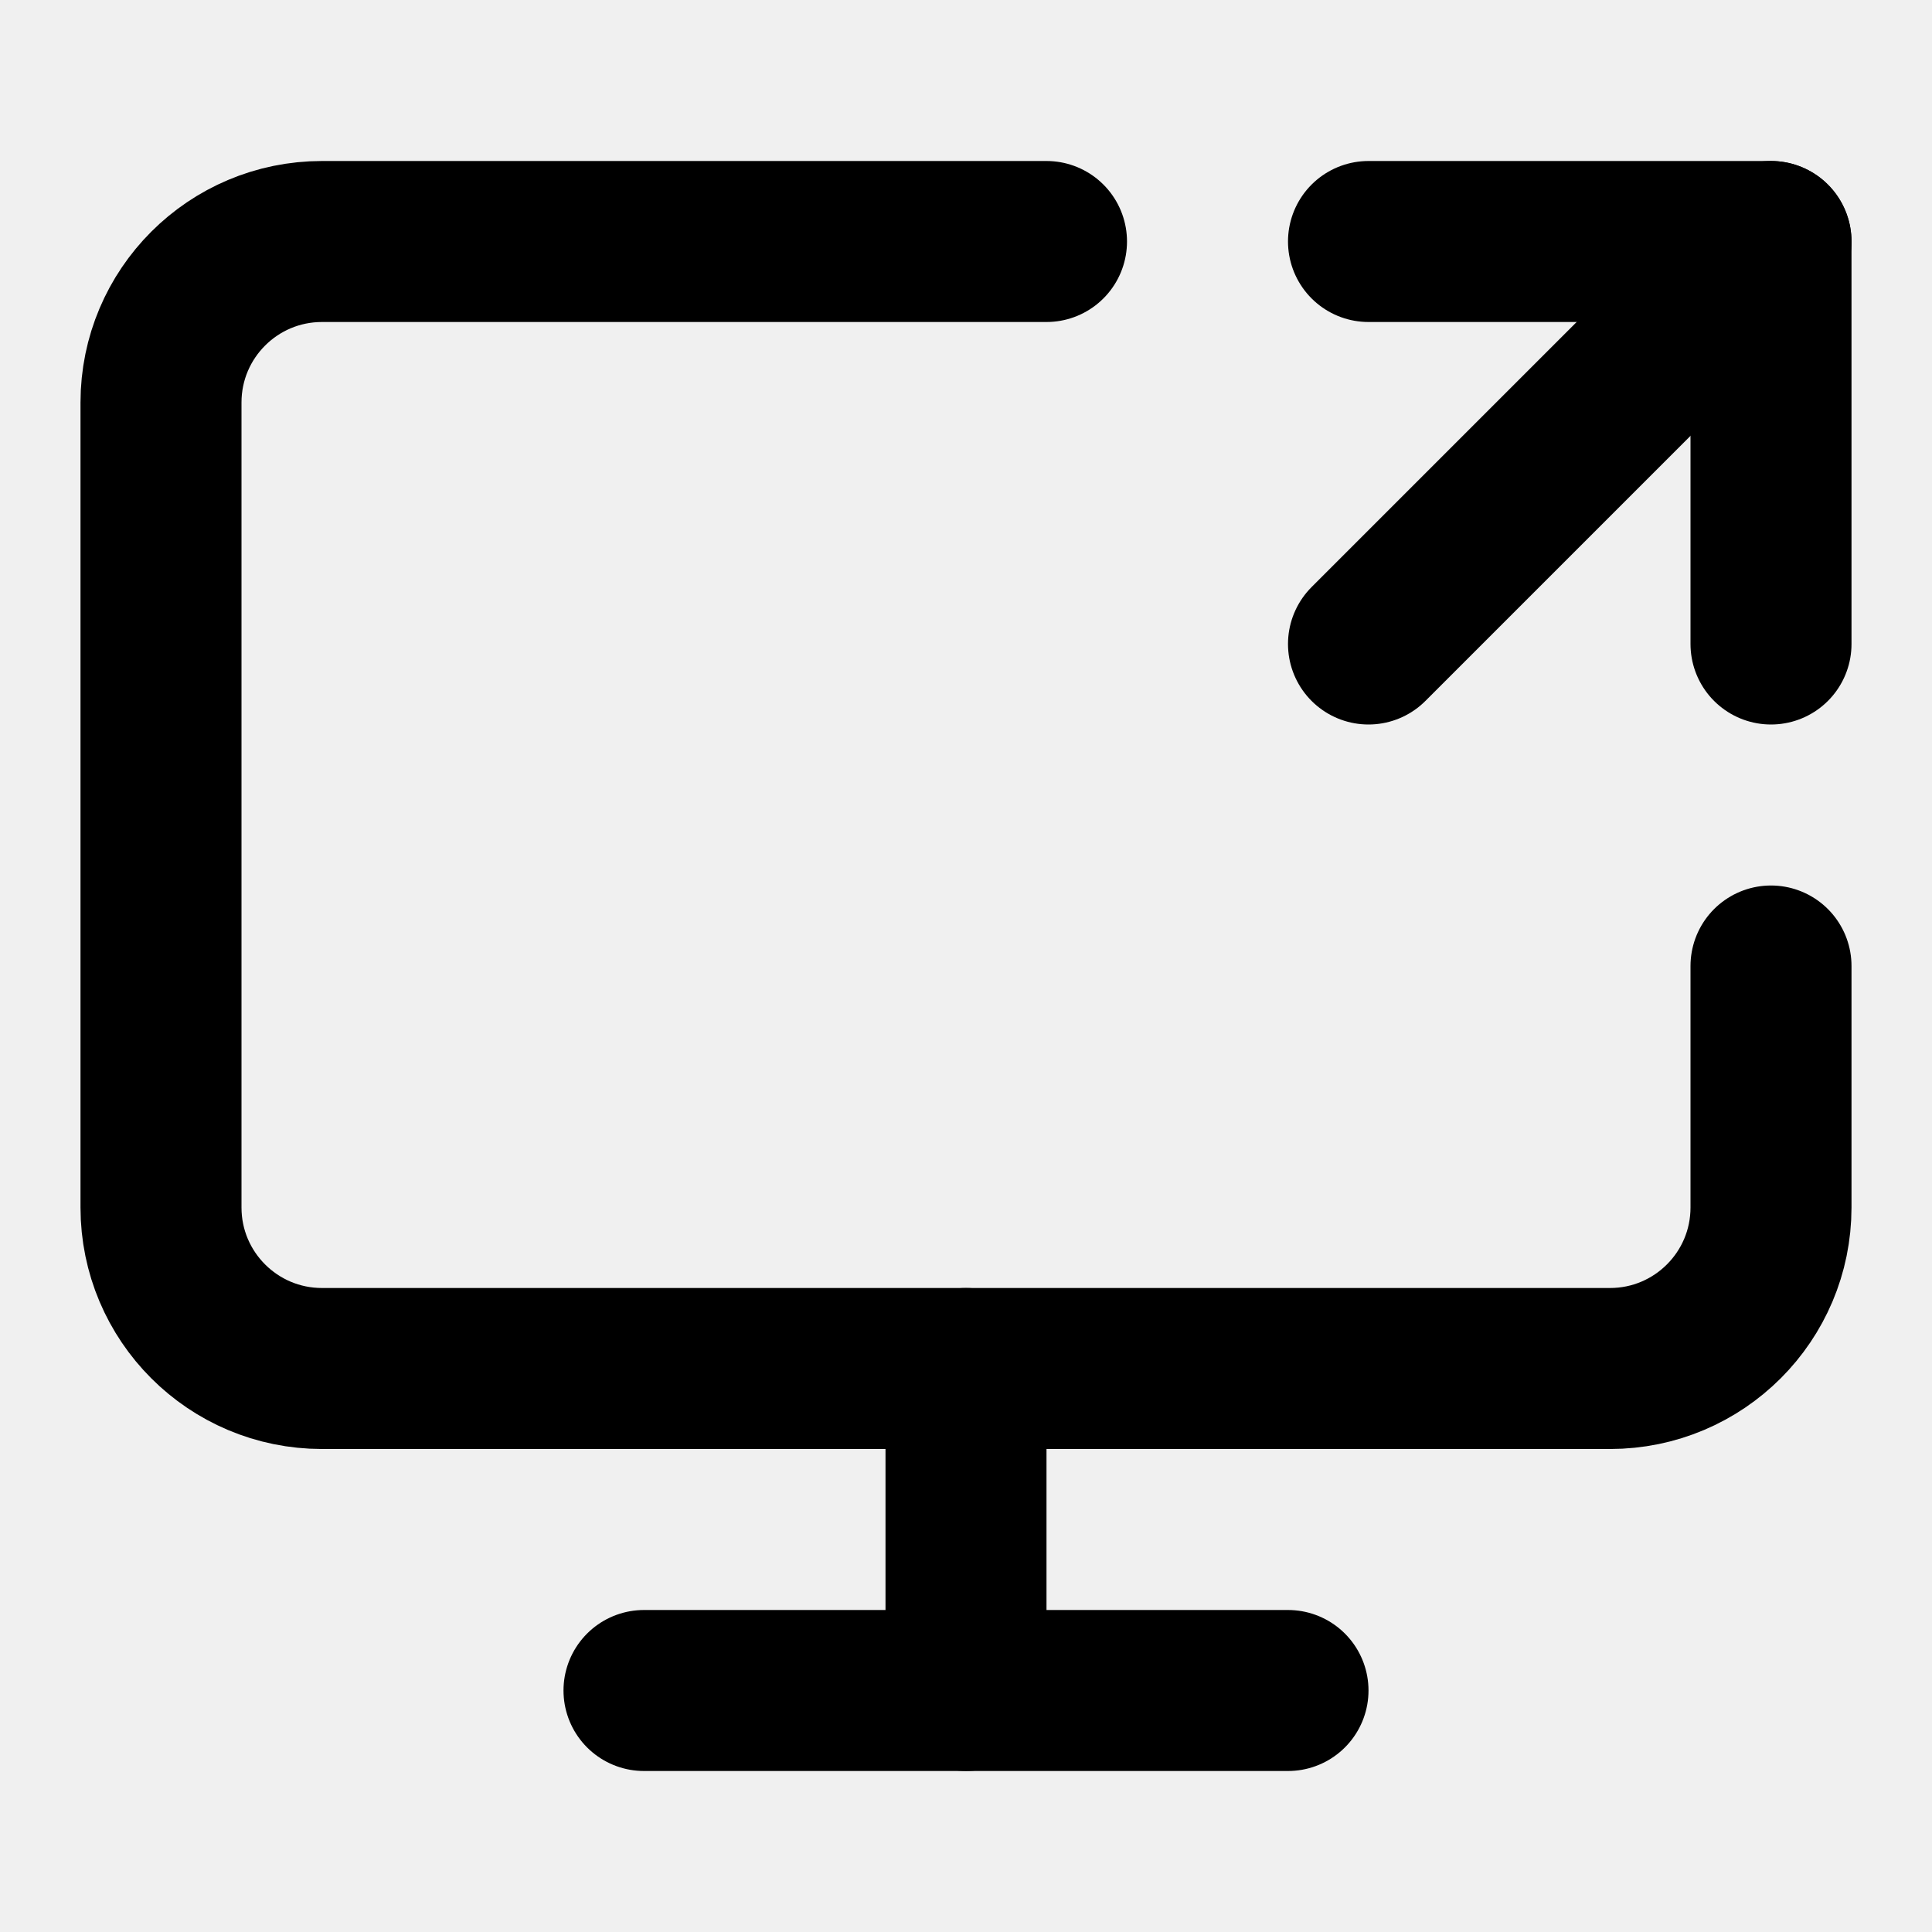
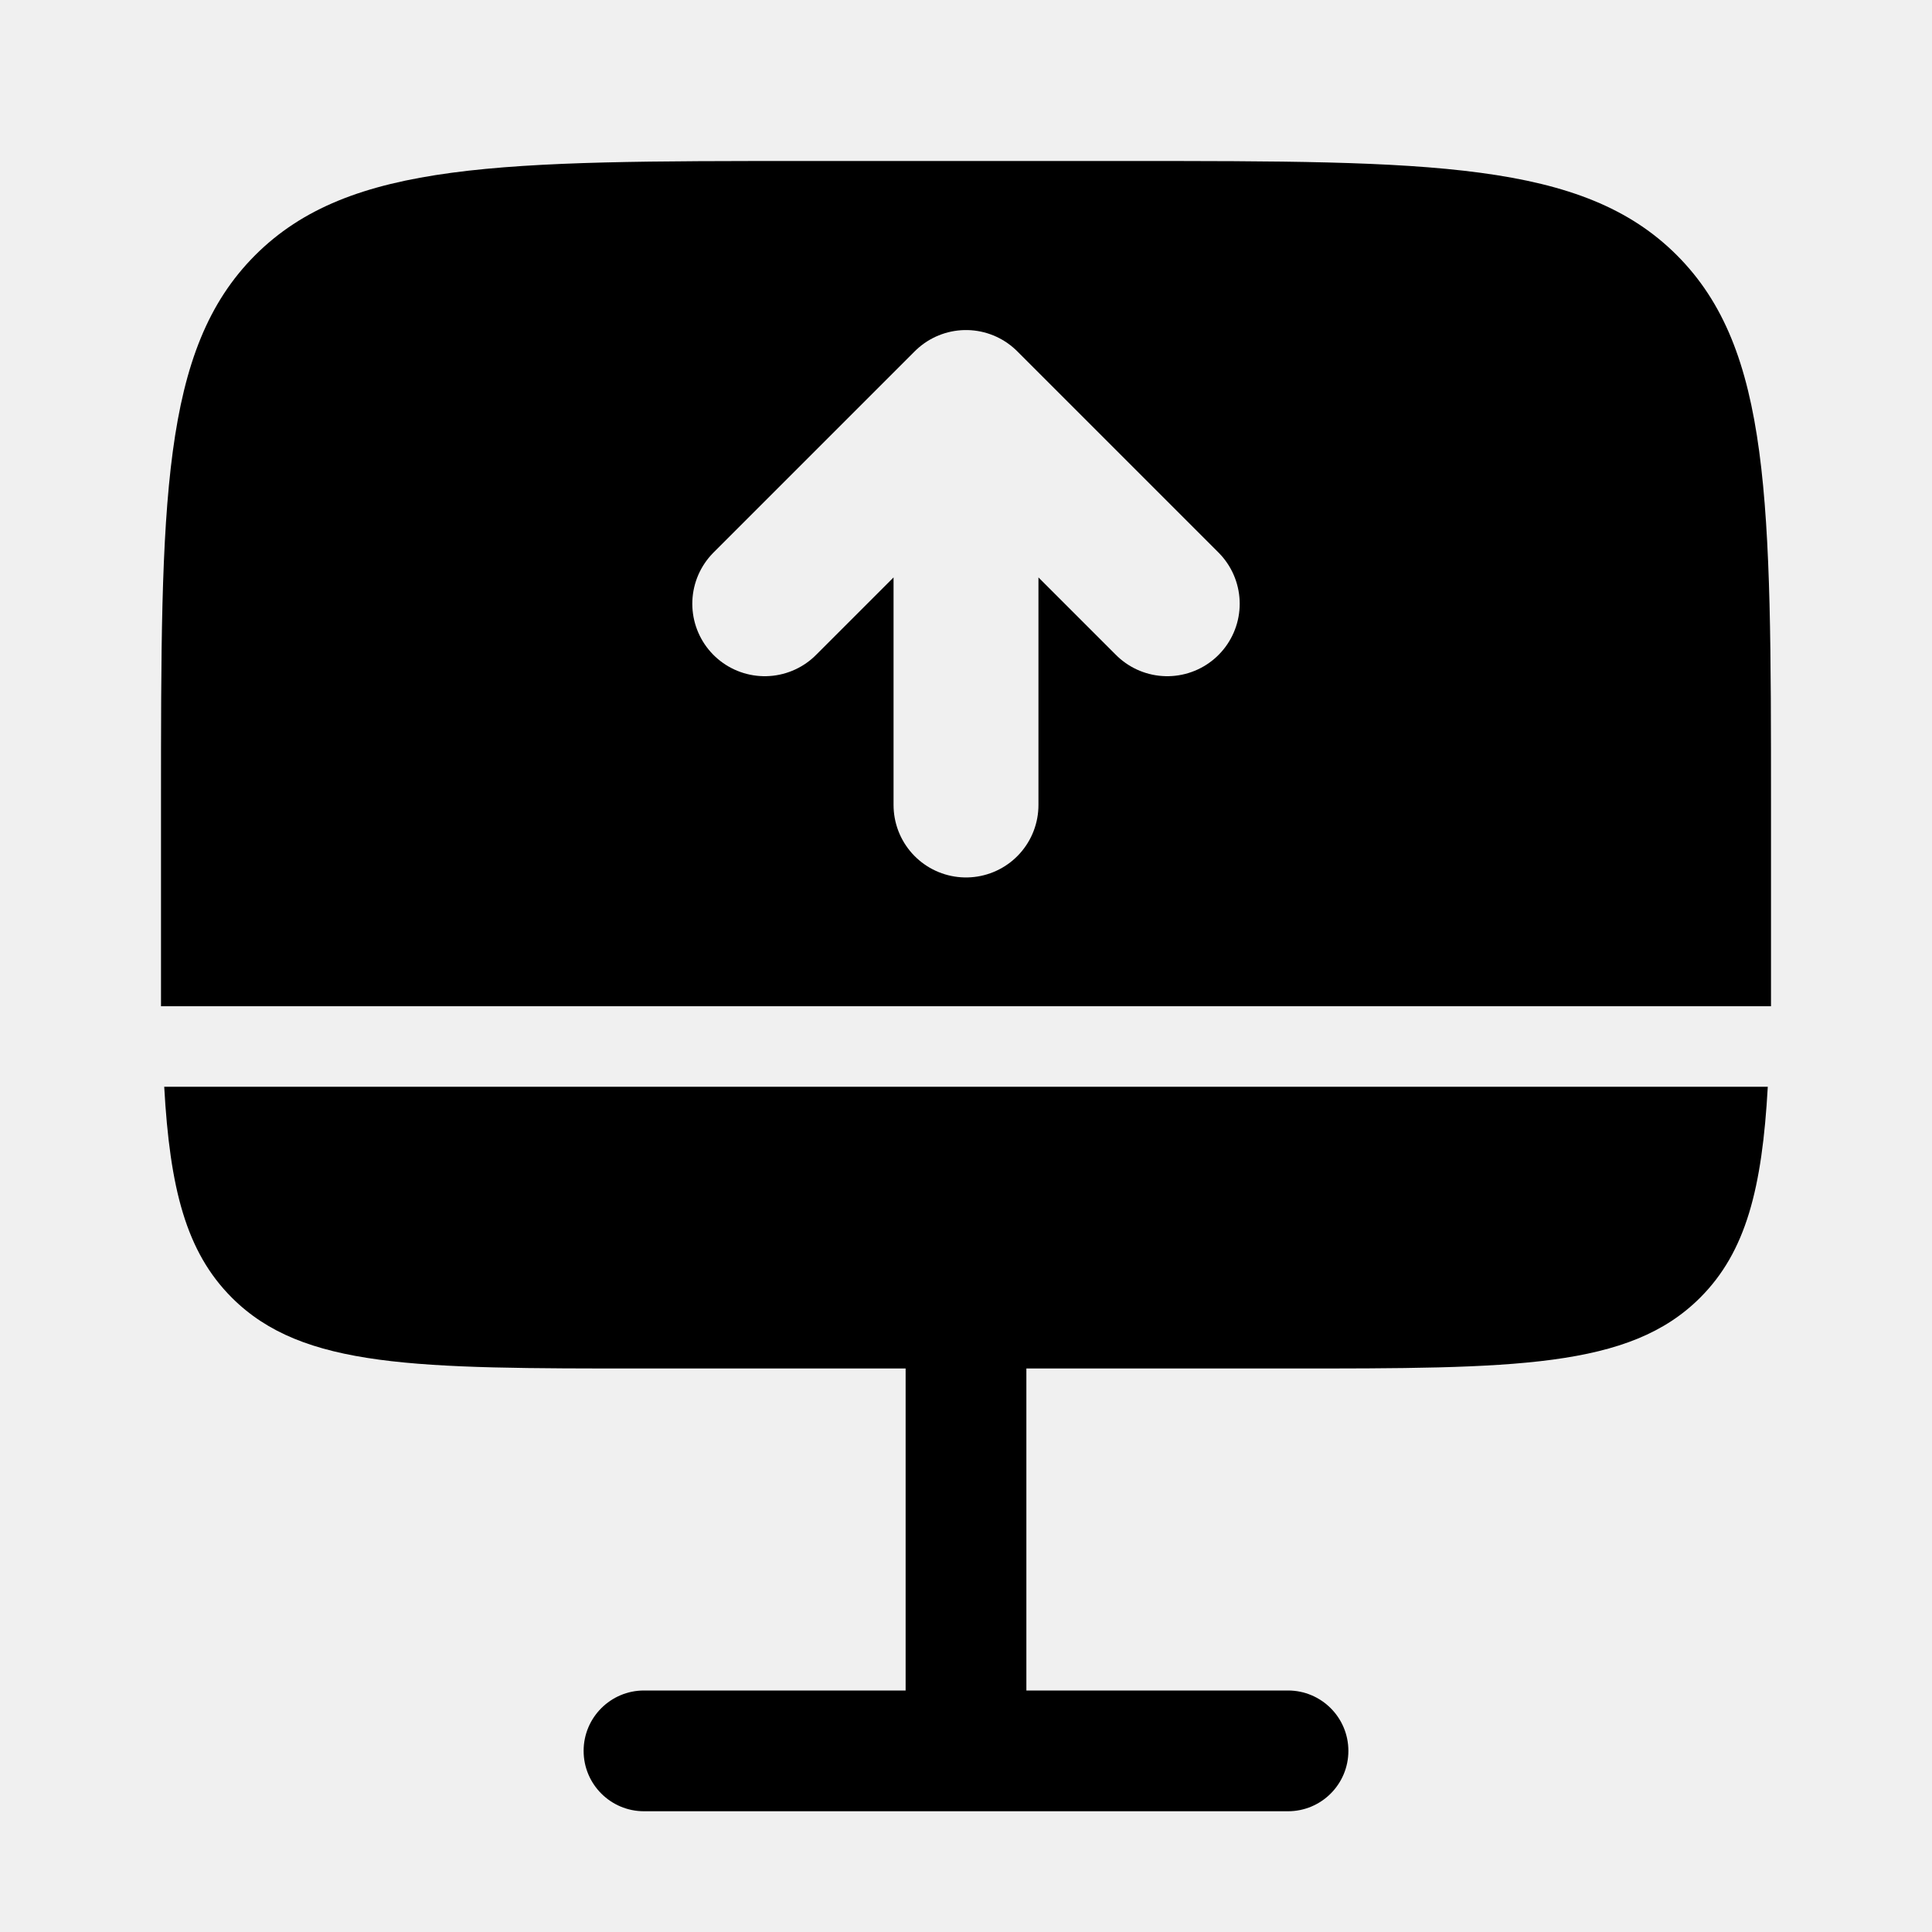
- <svg xmlns="http://www.w3.org/2000/svg" class="lucide lucide-screen-share" width="24" height="24" viewBox="0 0 24 24" fill="none" stroke="currentColor" stroke-width="2" stroke-linecap="round" stroke-linejoin="round">
-   <path d="M13 3H4a2 2 0 0 0-2 2v10a2 2 0 0 0 2 2h16a2 2 0 0 0 2-2v-3" />
-   <path d="M8 21h8" />
-   <path d="M12 17v4" />
-   <path d="m17 8 5-5" />
-   <path d="M17 3h5v5" />
+ <svg xmlns="http://www.w3.org/2000/svg" width="24" height="24" viewBox="0 0 24 24">
+   <mask id="a">
+     <path fill="#fff" d="M0 0h24v24H0z" />
+     <path fill="none" stroke="#000" stroke-linecap="round" stroke-linejoin="round" stroke-width="1.8" d="M12 10V5M9.5 7.5 12 5l2.5 2.5" />
+   </mask>
+   <g fill="currentColor" mask="url(#a)">
+     <path d="M8 17c-2.83 0-4.24 0-5.12-.88-.57-.57-.77-1.36-.84-2.62h19.92c-.07 1.26-.27 2.05-.84 2.62-.88.88-2.3.88-5.12.88h-3.25v4H16a.75.75 0 0 1 0 1.5H8A.75.75 0 0 1 8 21h3.25v-4zM10 2h4c3.77 0 5.66 0 6.83 1.17S22 6.23 22 10v2.5H2V10c0-3.77 0-5.66 1.17-6.83S6.23 2 10 2" />
+   </g>
</svg>
